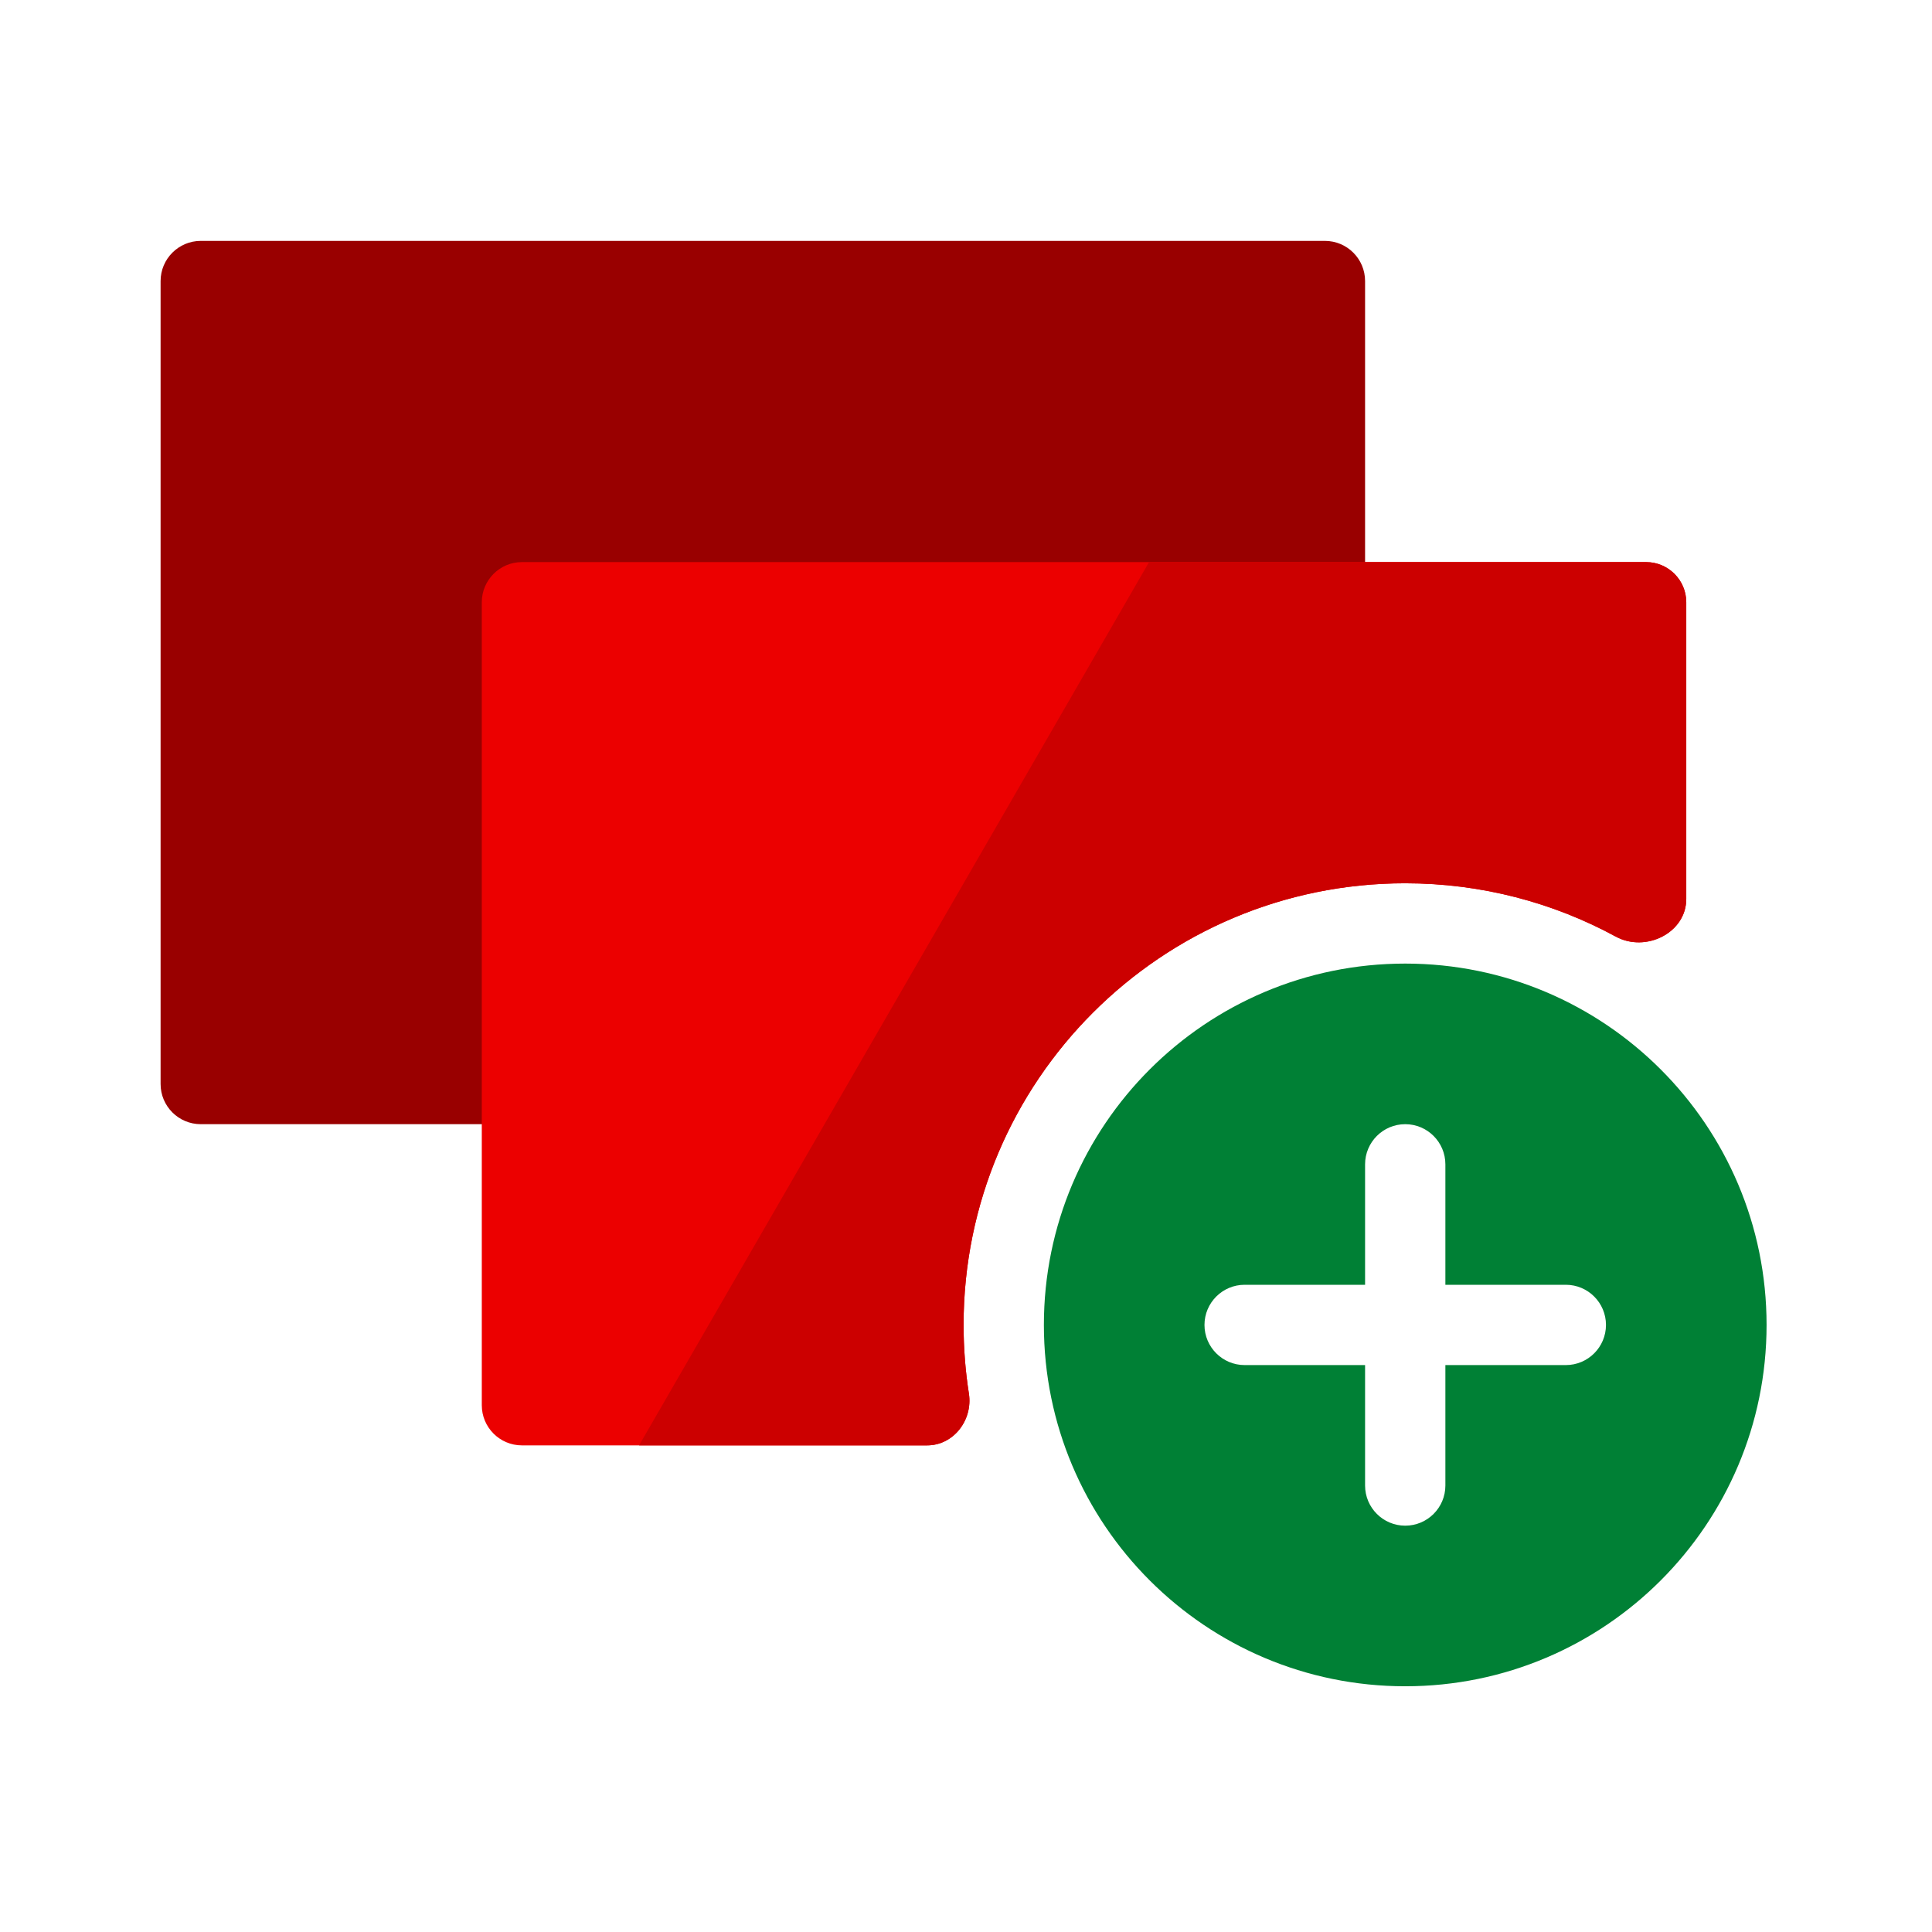
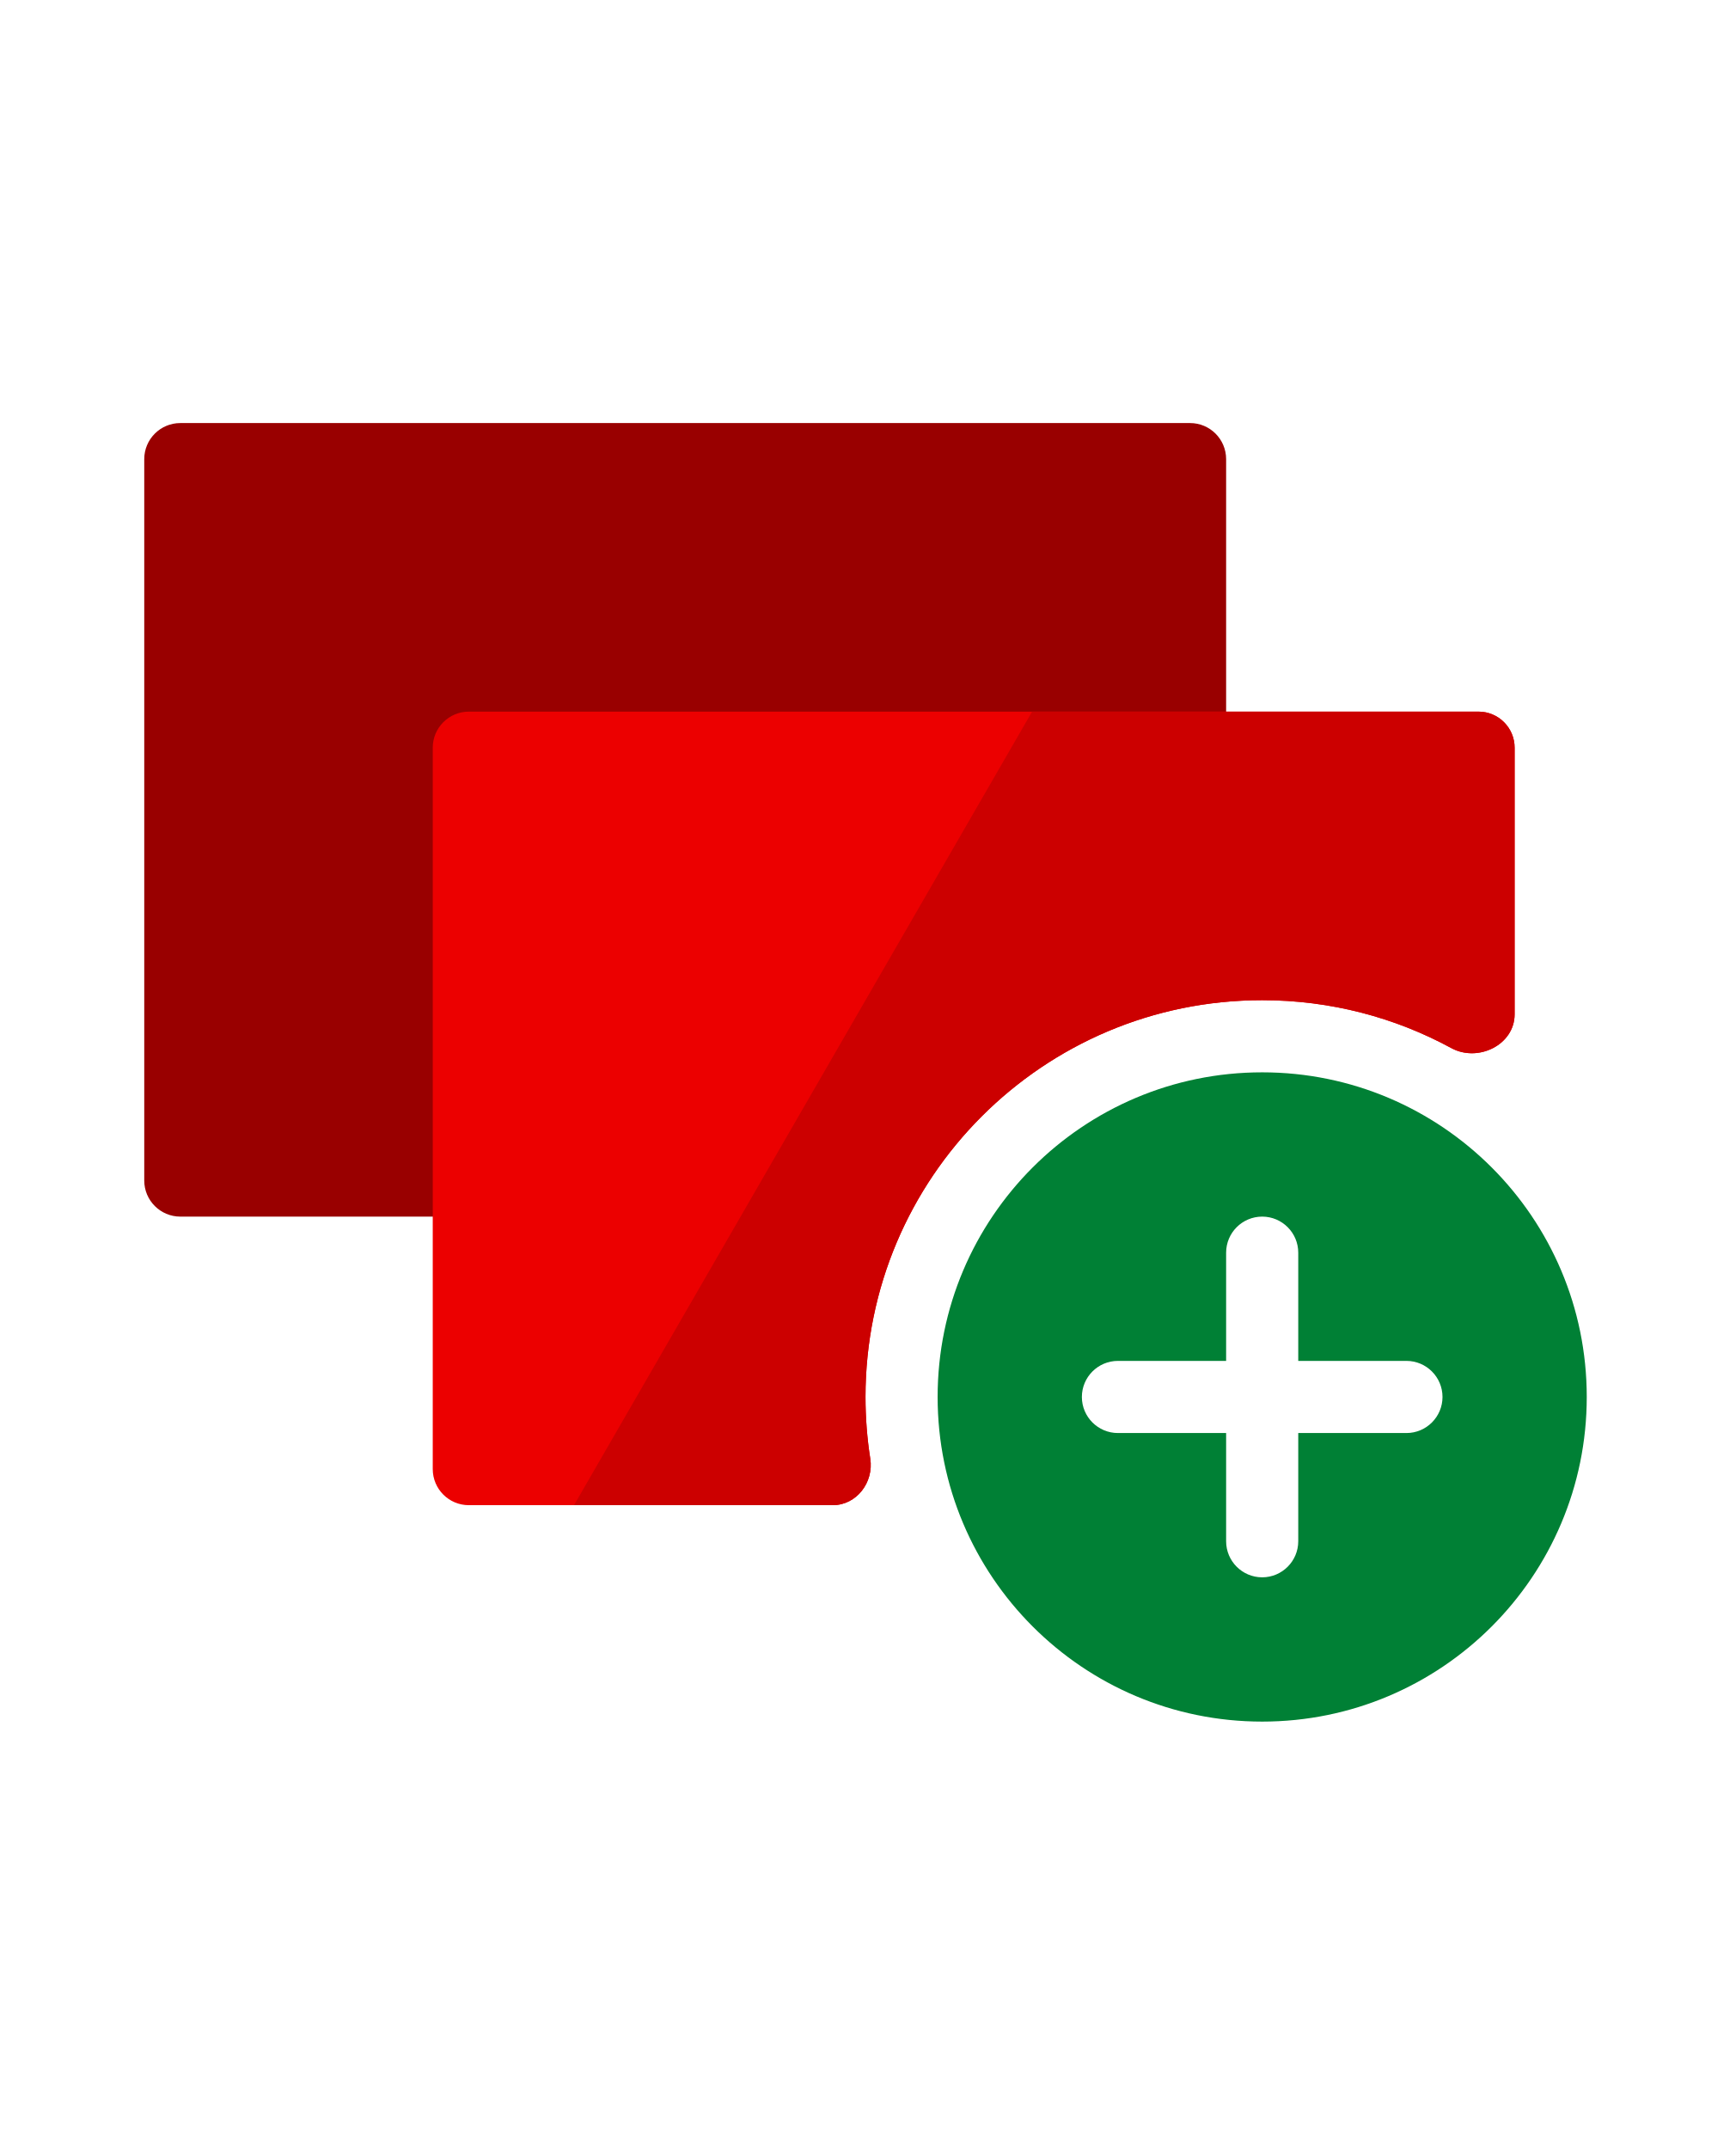
- <svg xmlns="http://www.w3.org/2000/svg" width="20" height="20" viewBox="0 0 32 32">
+ <svg xmlns="http://www.w3.org/2000/svg" width="105" height="130" viewBox="0 0 32 32">
  <g fill="none" fill-rule="evenodd">
    <path fill="#900" fill-rule="nonzero" d="M22.61,4.655 C22.61,4.288 22.312,3.99 21.945,3.99 L3.325,3.99 C2.958,3.99 2.66,4.288 2.66,4.655 L2.66,17.955 C2.66,18.322 2.958,18.62 3.325,18.62 L13.3,18.62 L13.3,10.64 L22.61,10.64 L22.61,4.655 Z" />
    <path fill="#EC0000" fill-rule="nonzero" d="M8.645,9.31 C8.278,9.31 7.98,9.608 7.98,9.975 L7.98,23.275 C7.98,23.642 8.278,23.94 8.645,23.94 L15.356,23.94 C15.797,23.94 16.116,23.517 16.048,23.082 C15.99,22.711 15.96,22.332 15.96,21.945 C15.96,17.905 19.235,14.63 23.275,14.63 C24.538,14.63 25.726,14.95 26.762,15.513 C27.256,15.782 27.93,15.453 27.93,14.89 L27.93,9.975 C27.93,9.608 27.632,9.31 27.265,9.31 L8.645,9.31 Z" />
    <path fill="#C00" fill-rule="nonzero" d="M19.032,9.31 L10.585,23.94 L15.356,23.94 C15.797,23.94 16.116,23.517 16.048,23.082 C15.99,22.711 15.96,22.332 15.96,21.945 C15.96,17.905 19.235,14.63 23.275,14.63 C24.538,14.63 25.726,14.95 26.762,15.513 C27.256,15.782 27.93,15.453 27.93,14.89 L27.93,9.975 C27.93,9.608 27.632,9.31 27.265,9.31 L19.032,9.31 Z" />
    <path fill="#008035" d="M23.275,27.93 C26.58,27.93 29.26,25.25 29.26,21.945 C29.26,18.64 26.58,15.96 23.275,15.96 C19.97,15.96 17.29,18.64 17.29,21.945 C17.29,25.25 19.97,27.93 23.275,27.93 Z M23.275,18.62 C23.642,18.62 23.94,18.918 23.94,19.285 L23.94,21.28 L25.935,21.28 C26.302,21.28 26.6,21.578 26.6,21.945 C26.6,22.312 26.302,22.61 25.935,22.61 L23.94,22.61 L23.94,24.605 C23.94,24.972 23.642,25.27 23.275,25.27 C22.908,25.27 22.61,24.972 22.61,24.605 L22.61,22.61 L20.615,22.61 C20.248,22.61 19.95,22.312 19.95,21.945 C19.95,21.578 20.248,21.28 20.615,21.28 L22.61,21.28 L22.61,19.285 C22.61,18.918 22.908,18.62 23.275,18.62 Z" />
  </g>
</svg>
